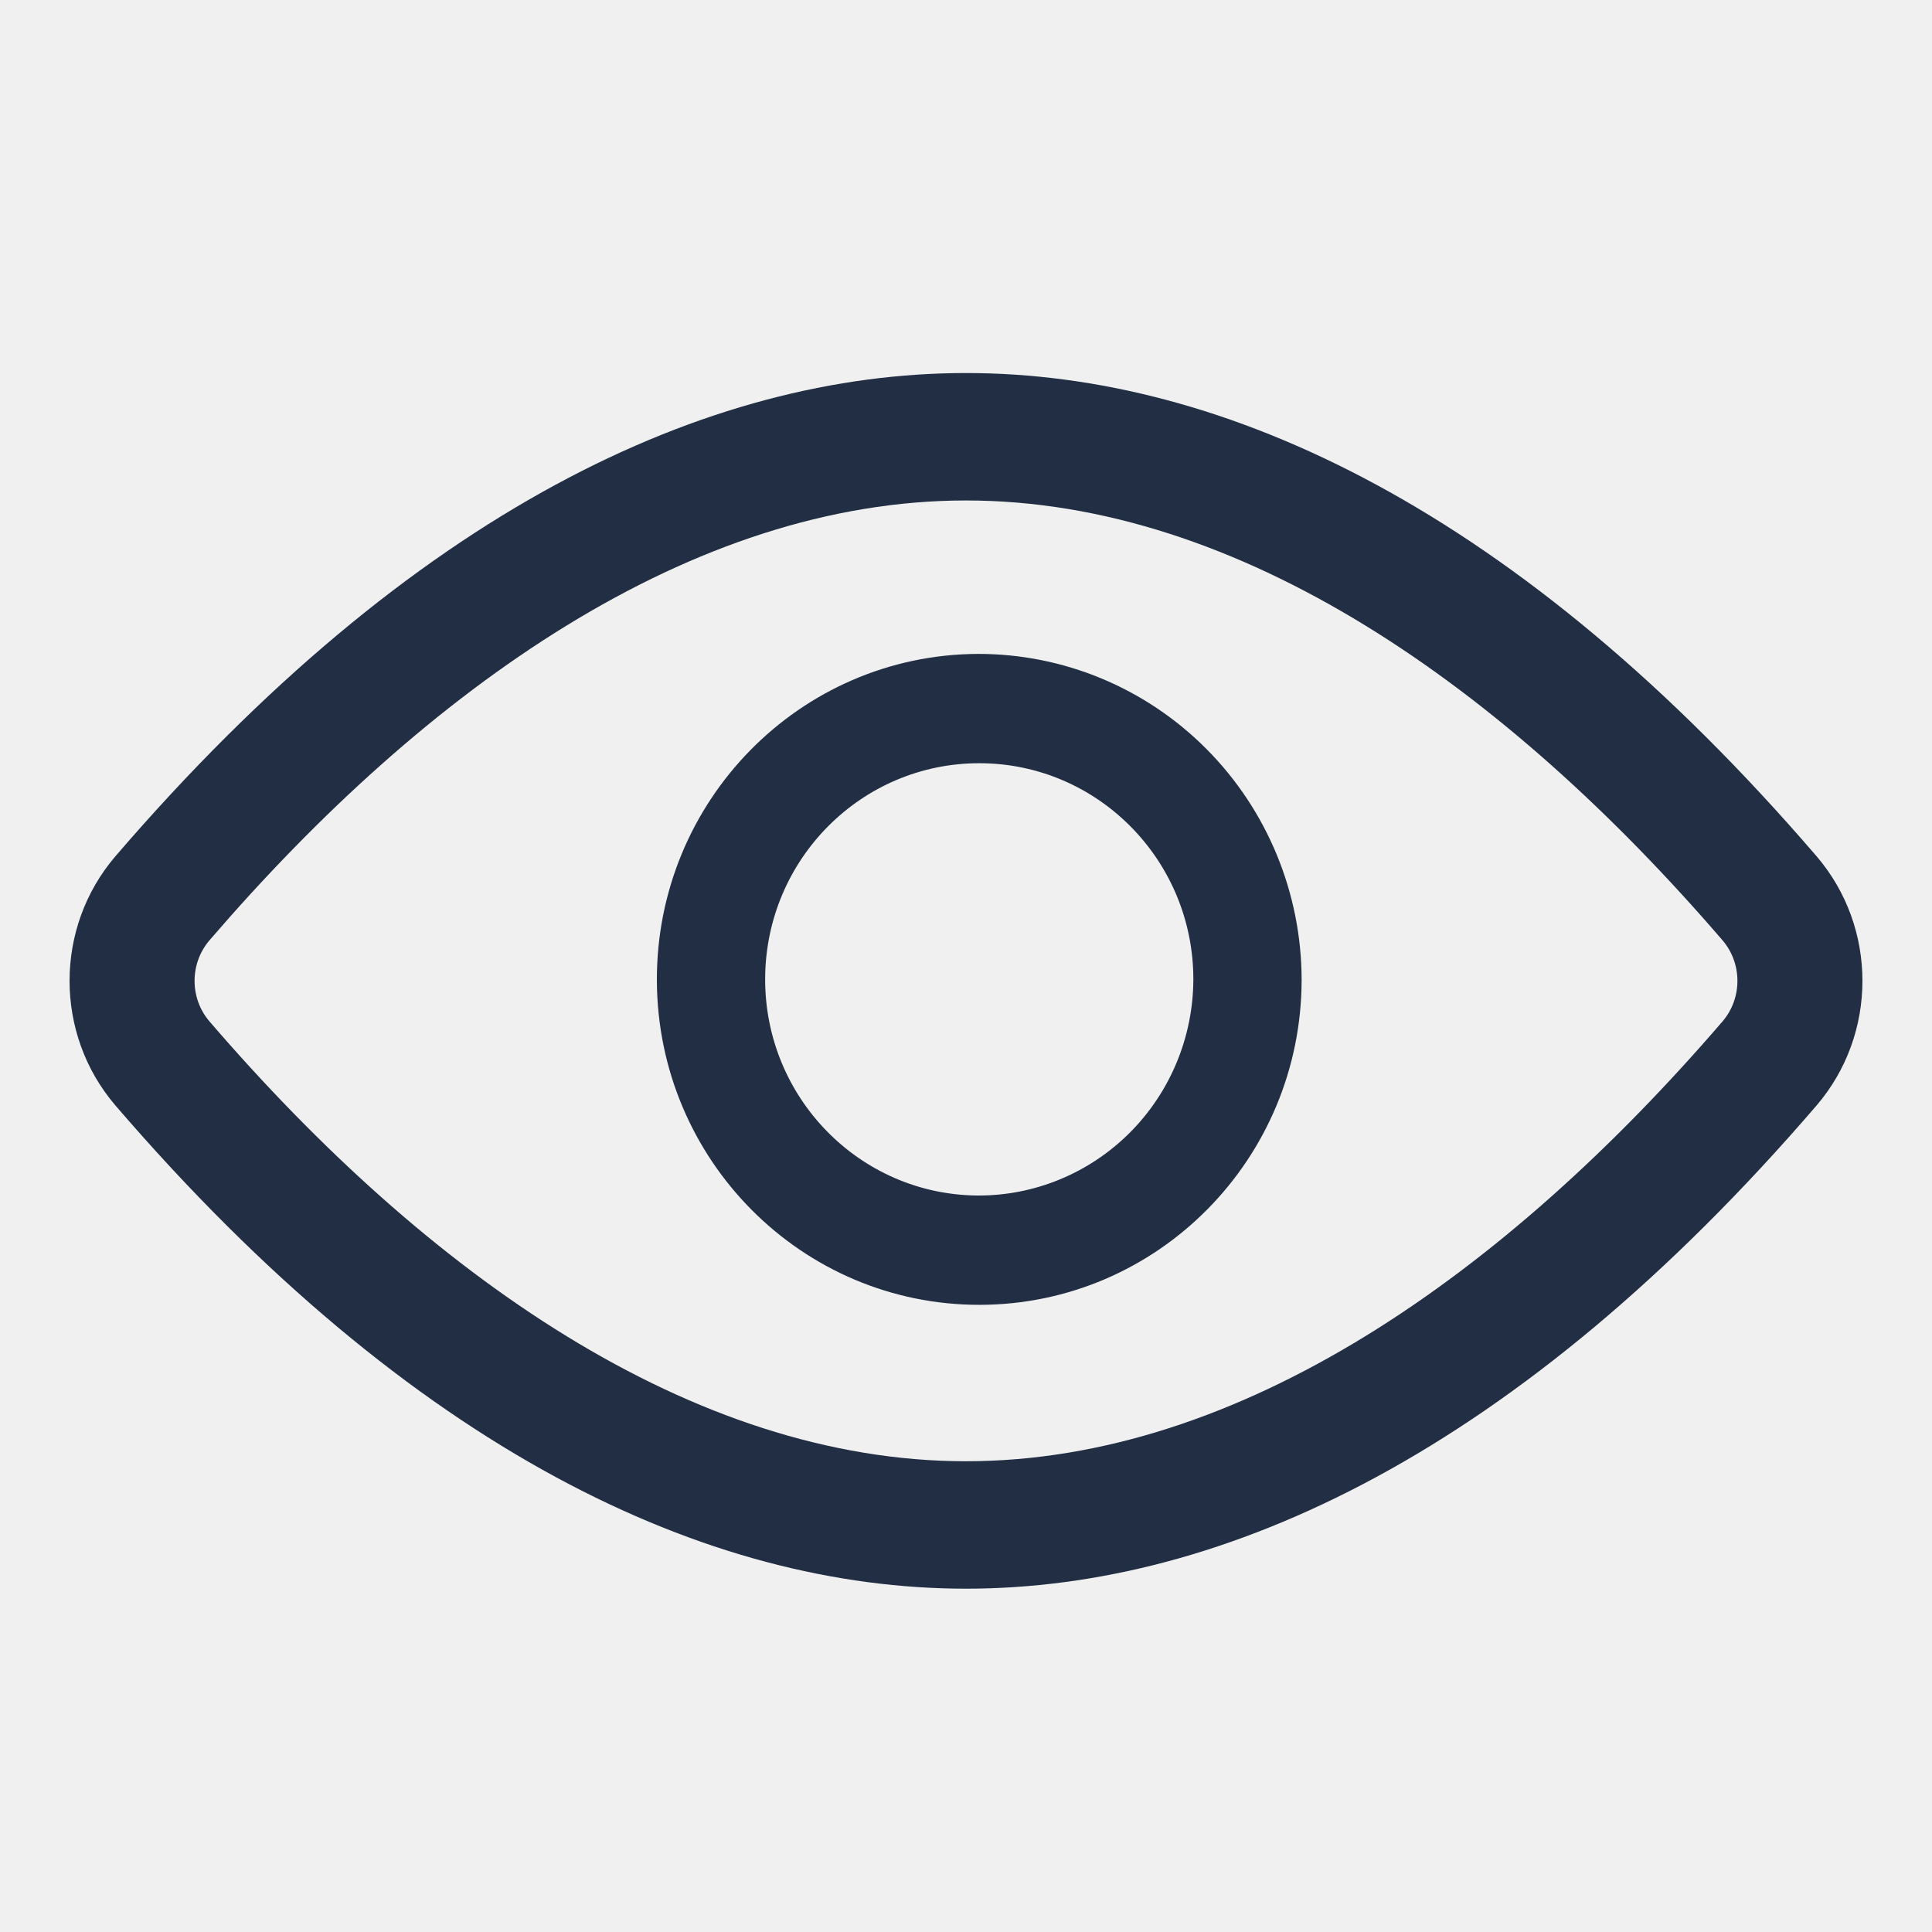
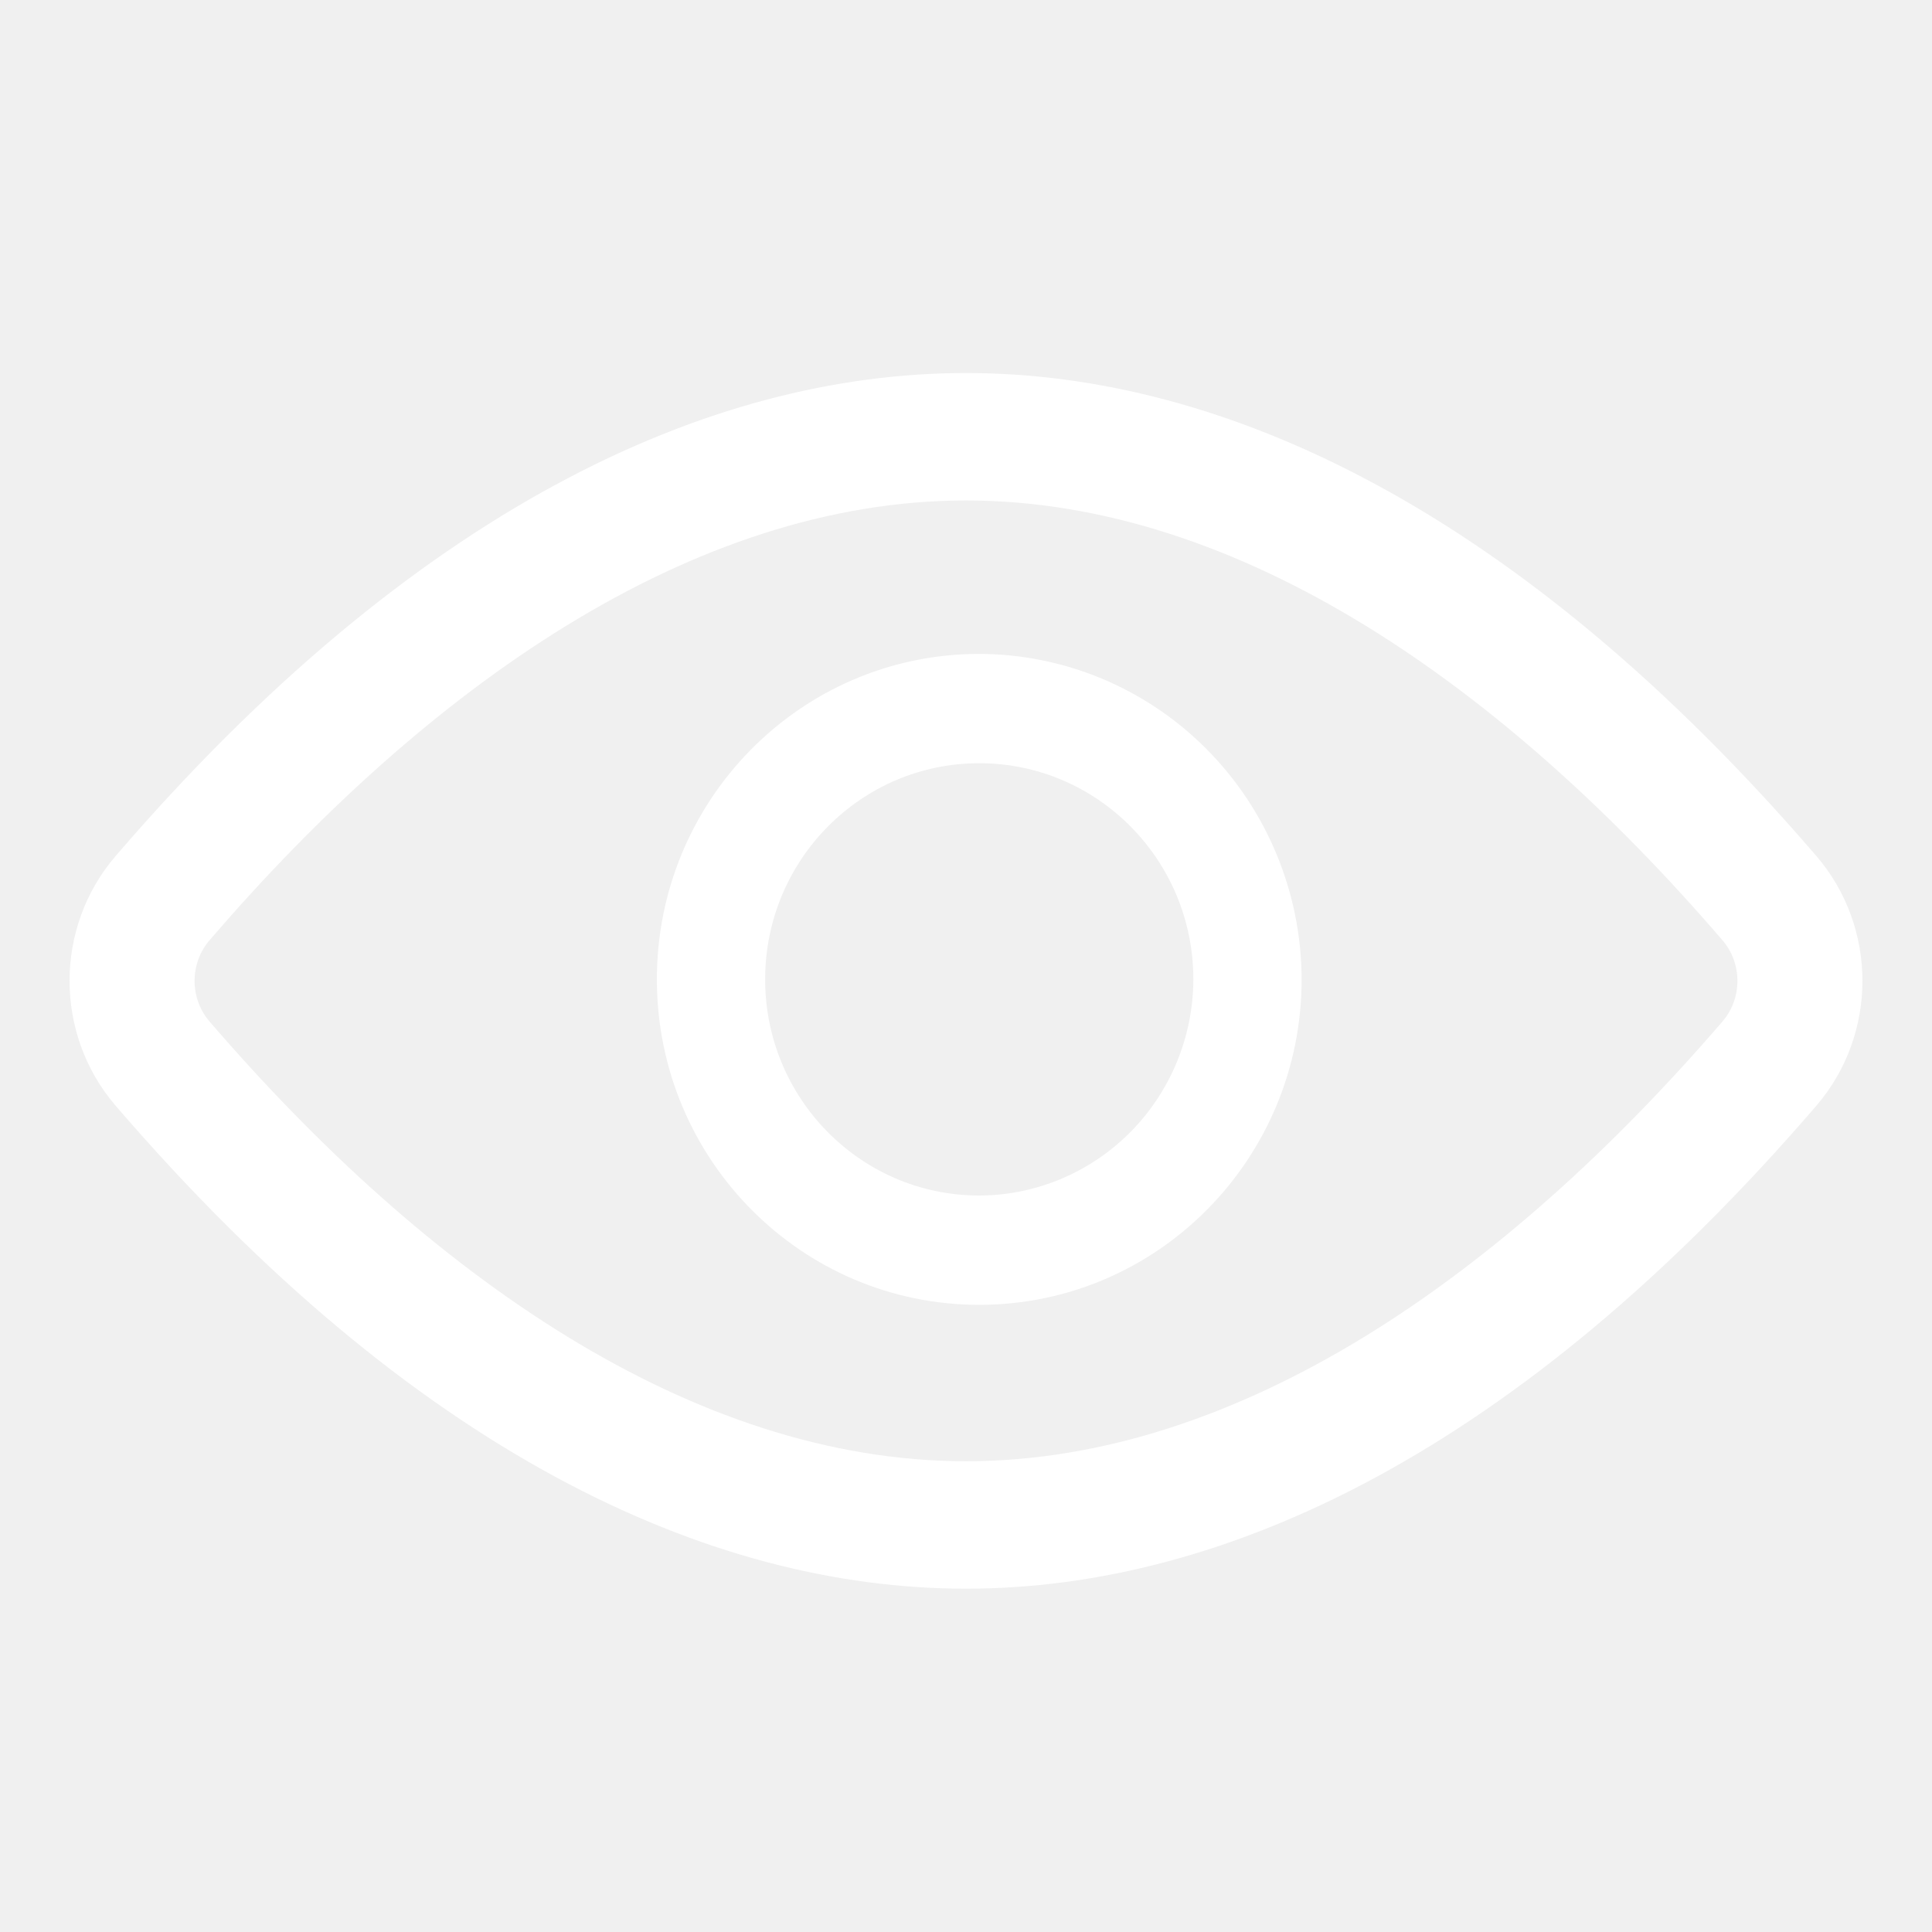
<svg xmlns="http://www.w3.org/2000/svg" width="50px" height="50px" viewBox="0 0 50 50" version="1.1">
  <defs />
  <g id="Symbols" stroke="none" stroke-width="1" fill="none" fill-rule="evenodd">
-     <g id="Artboard-4" fill="#212E43" fill-rule="nonzero">
+     <g id="Artboard-4" fill="#fff" fill-rule="nonzero">
      <g id="Group" transform="translate(1, 9)">
        <path d="M46.014,13.161 C47.595,15.007 47.595,17.762 46.014,19.608 C38.309,28.57 30.686,32.115 24,32.115 C17.314,32.115 9.691,28.57 1.986,19.608 C0.405,17.762 0.405,15.007 1.986,13.161 C9.691,4.199 17.314,0.654 24,0.654 C30.686,0.654 38.309,4.199 46.014,13.161 Z M43.579,17.434 C44.093,16.834 44.093,15.935 43.579,15.335 C37.945,8.787 31.088,3.952 24,3.952 C16.912,3.952 10.055,8.787 4.422,15.334 C3.907,15.935 3.907,16.834 4.421,17.434 C10.055,23.982 16.912,28.817 24,28.817 C31.088,28.817 37.945,23.982 43.579,17.434 Z" id="Shape" />
        <path d="M24.299,7.923 C26.518,7.917 28.648,8.801 30.22,10.381 C31.793,11.96 32.68,14.106 32.686,16.346 C32.686,20.992 28.959,24.761 24.357,24.769 C19.756,24.777 16.016,21.022 16,16.376 C15.984,11.73 19.697,7.948 24.299,7.923 Z M24.303,21.94 C25.777,21.947 27.195,21.36 28.242,20.311 C29.289,19.261 29.879,17.835 29.884,16.346 C29.884,13.262 27.411,10.76 24.356,10.752 C21.301,10.745 18.817,13.235 18.802,16.32 C18.788,19.404 21.248,21.918 24.303,21.94 Z" id="Shape" />
      </g>
    </g>
  </g>
</svg>
